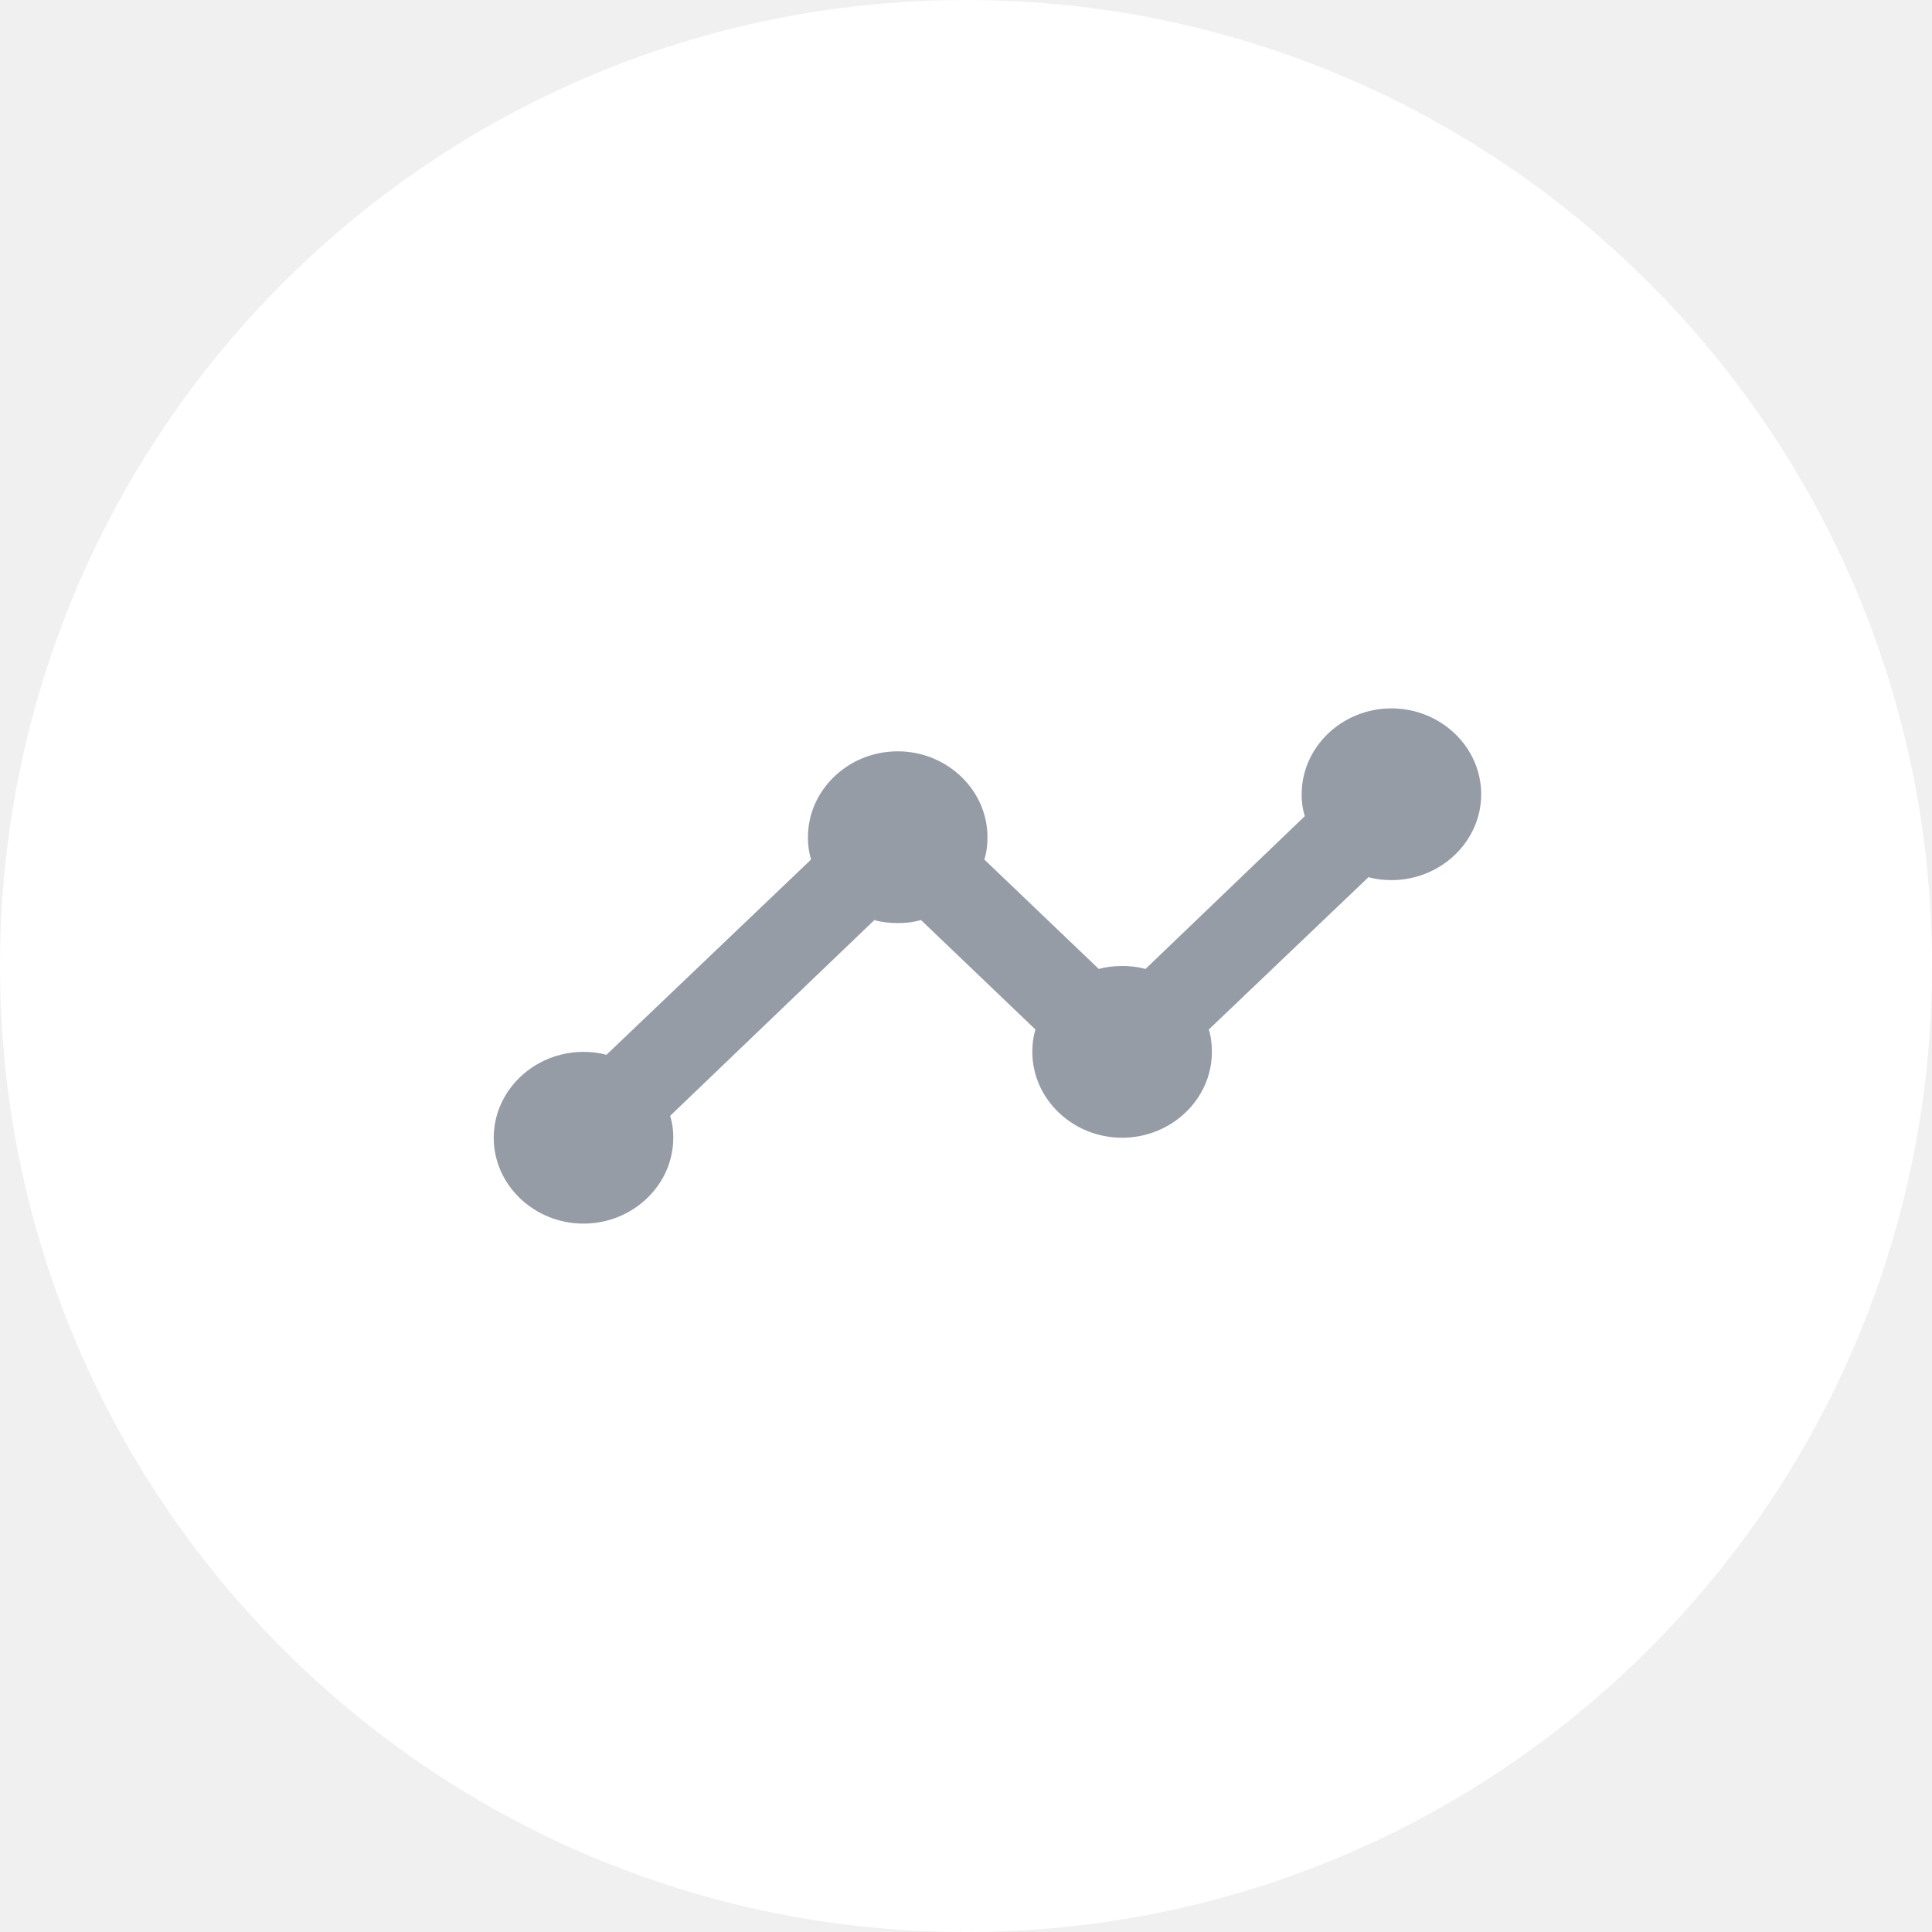
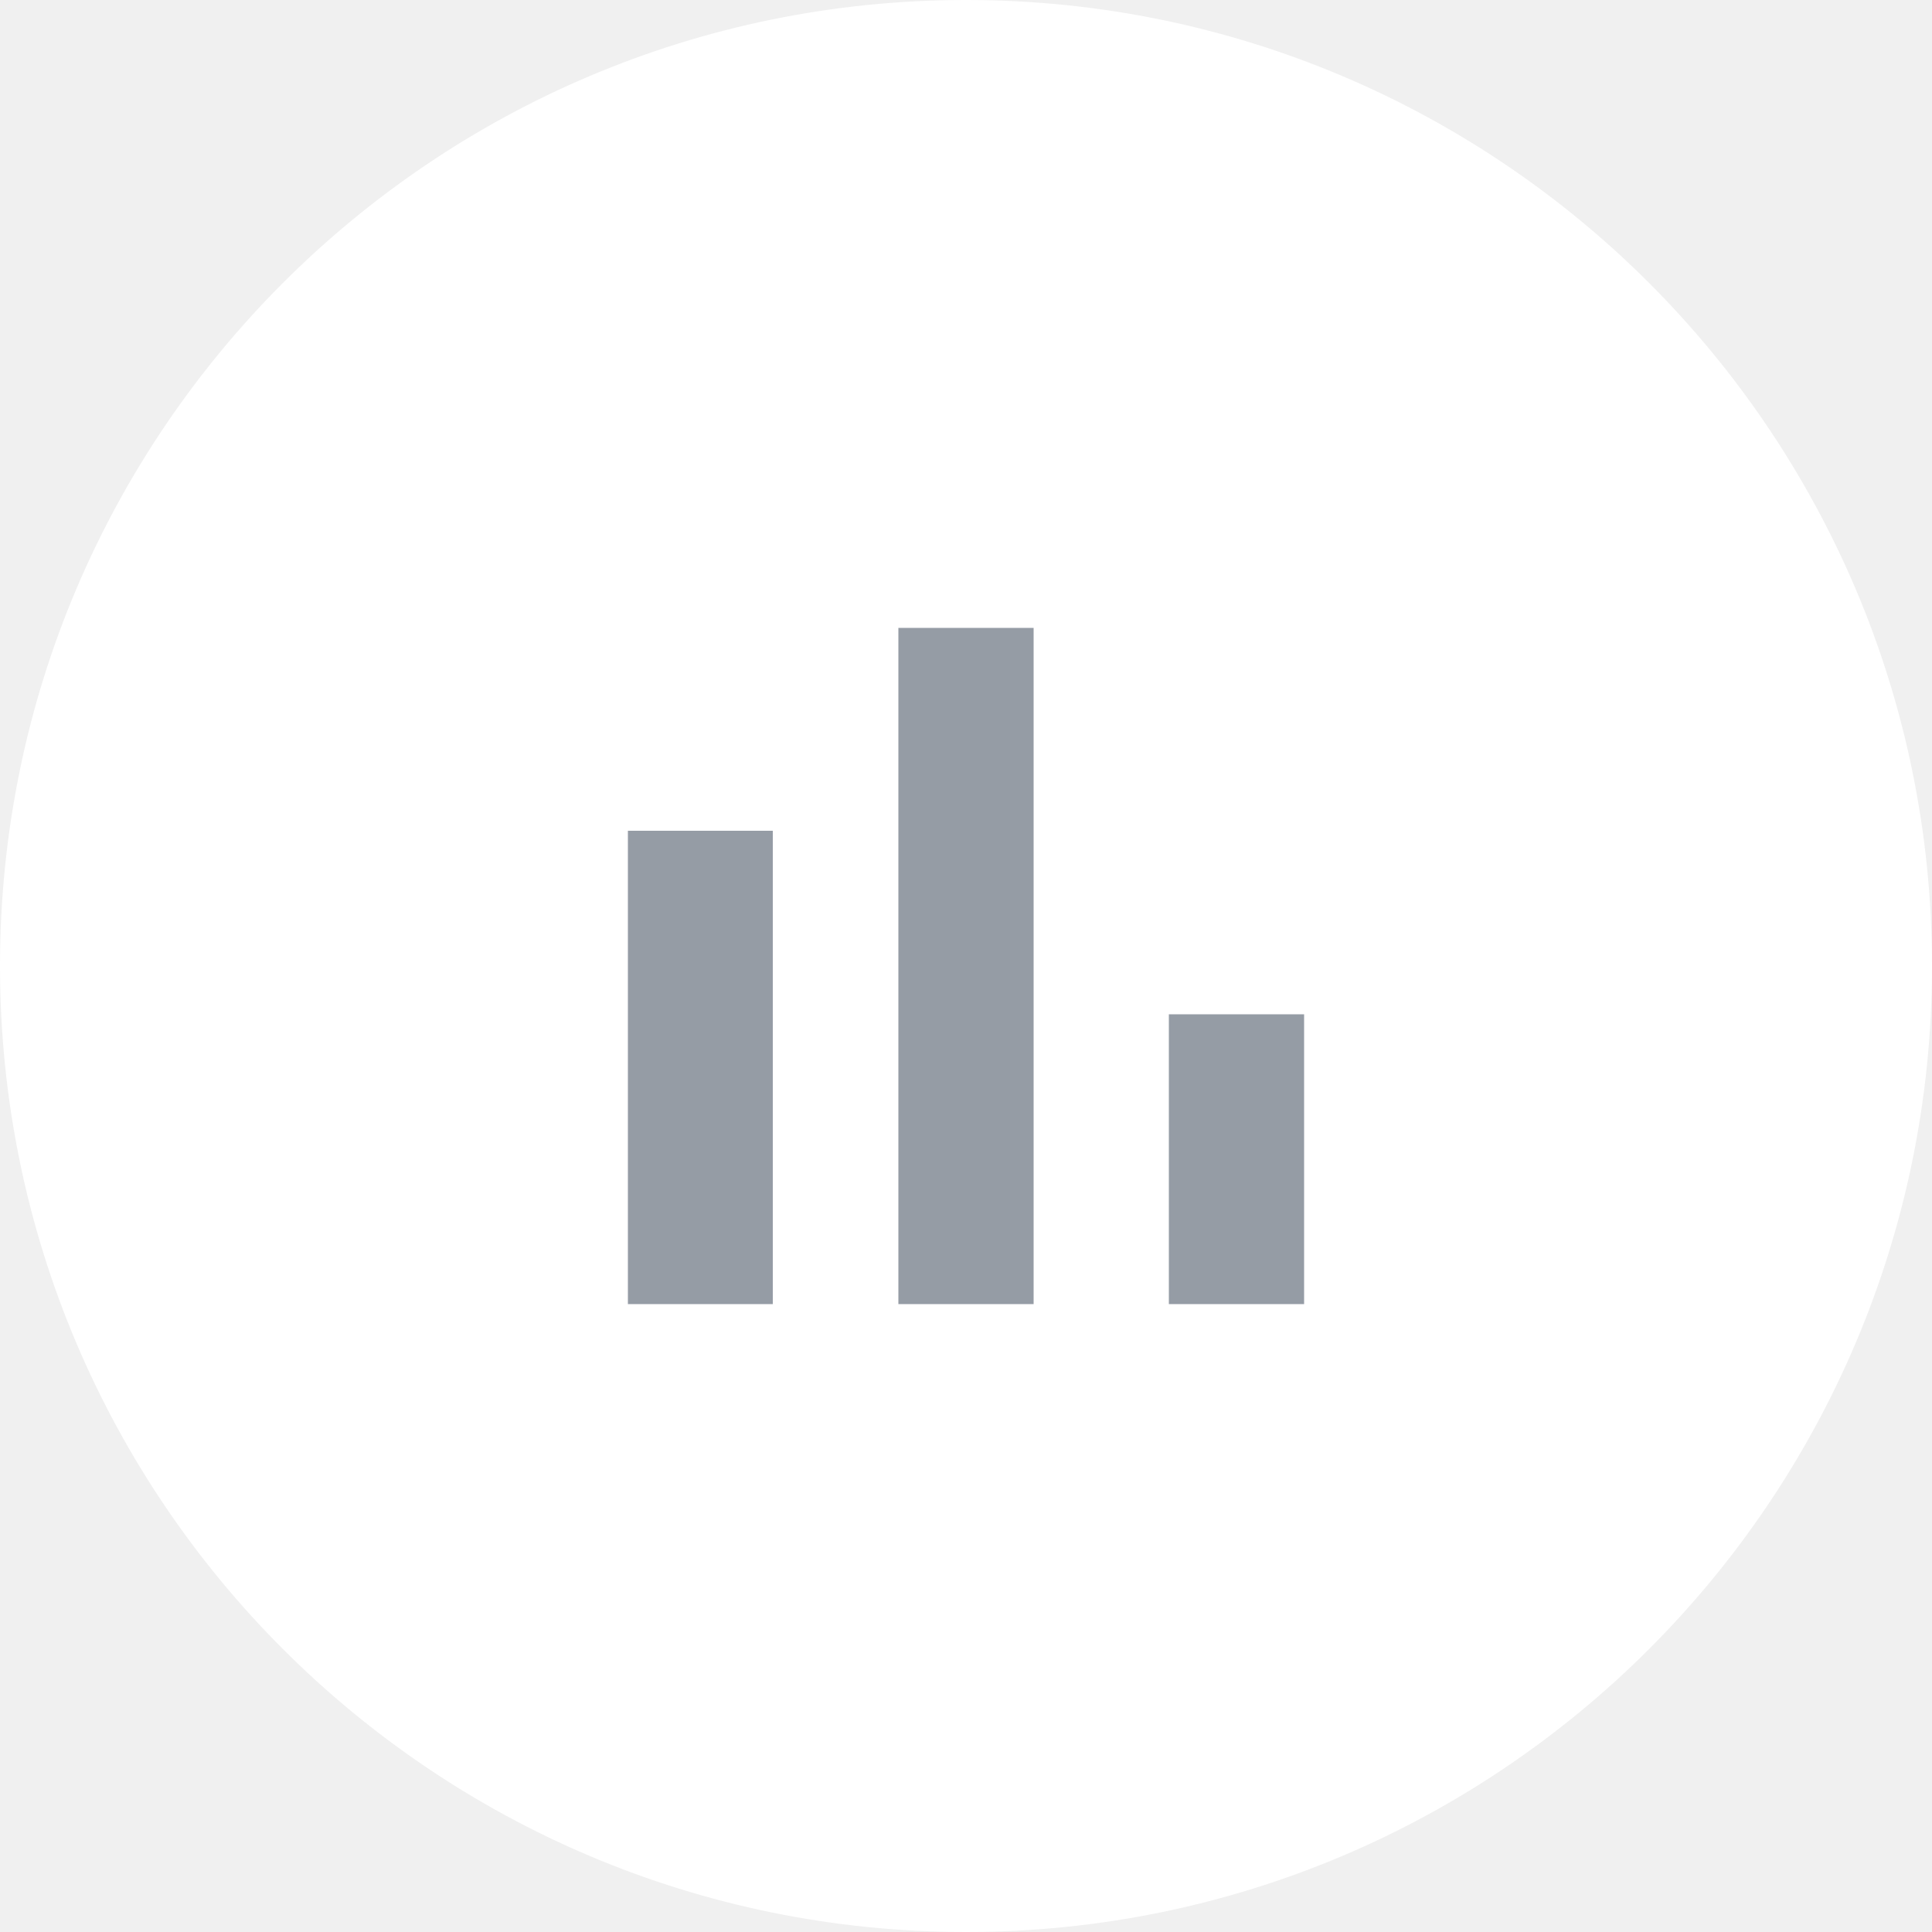
- <svg xmlns="http://www.w3.org/2000/svg" viewBox="0 0 80 80">
-   <g fill-rule="nonzero" fill="none">
-     <circle fill="#FFF" cx="40" cy="40" r="40" />
-     <path d="M61.333 32.889c0 1.955-1.672 3.555-3.717 3.555-.334 0-.65-.035-.948-.124l-6.616 6.311c.093.285.13.605.13.925 0 1.955-1.673 3.555-3.717 3.555-2.045 0-3.718-1.6-3.718-3.555 0-.32.038-.64.13-.925l-4.739-4.533a3.423 3.423 0 0 1-.966.124c-.335 0-.67-.035-.967-.124l-8.456 8.106a2.9 2.9 0 0 1 .13.907c0 1.956-1.673 3.556-3.717 3.556-2.045 0-3.718-1.6-3.718-3.556 0-1.955 1.673-3.555 3.718-3.555.334 0 .65.035.947.124l8.476-8.089a3.013 3.013 0 0 1-.13-.924c0-1.956 1.672-3.556 3.717-3.556 2.044 0 3.717 1.6 3.717 3.556 0 .32-.037.64-.13.924l4.74 4.533c.297-.088.631-.124.966-.124.334 0 .669.036.966.124l6.598-6.328a2.9 2.9 0 0 1-.13-.907c0-1.956 1.673-3.556 3.717-3.556 2.045 0 3.717 1.6 3.717 3.556z" fill="#959CA5" />
+ <svg xmlns="http://www.w3.org/2000/svg" xmlns:xlink="http://www.w3.org/1999/xlink" viewBox="0 0 80 80" version="1.1">
+   <defs>
+     <path d="M26,34.4 L32,34.4 L32,54 L26,54 L26,34.4 Z M37.2,26 L42.8,26 L42.8,54 L37.2,54 L37.2,26 Z M48.4,42 L54,42 L54,54 L48.4,54 L48.4,42 Z" id="path-1" />
+   </defs>
+   <g id="Symbols" stroke="none" stroke-width="1" fill="none" fill-rule="evenodd">
+     <g id="Group-4">
+       <circle id="circle-container" fill="#FFFFFF" fill-rule="nonzero" cx="40" cy="40" r="40" />
+       <mask id="mask-2" fill="white">
+         <use xlink:href="#path-1" />
+       </mask>
+       <use id="Shape" fill="#959CA5" fill-rule="nonzero" xlink:href="#path-1" />
+     </g>
  </g>
</svg>
